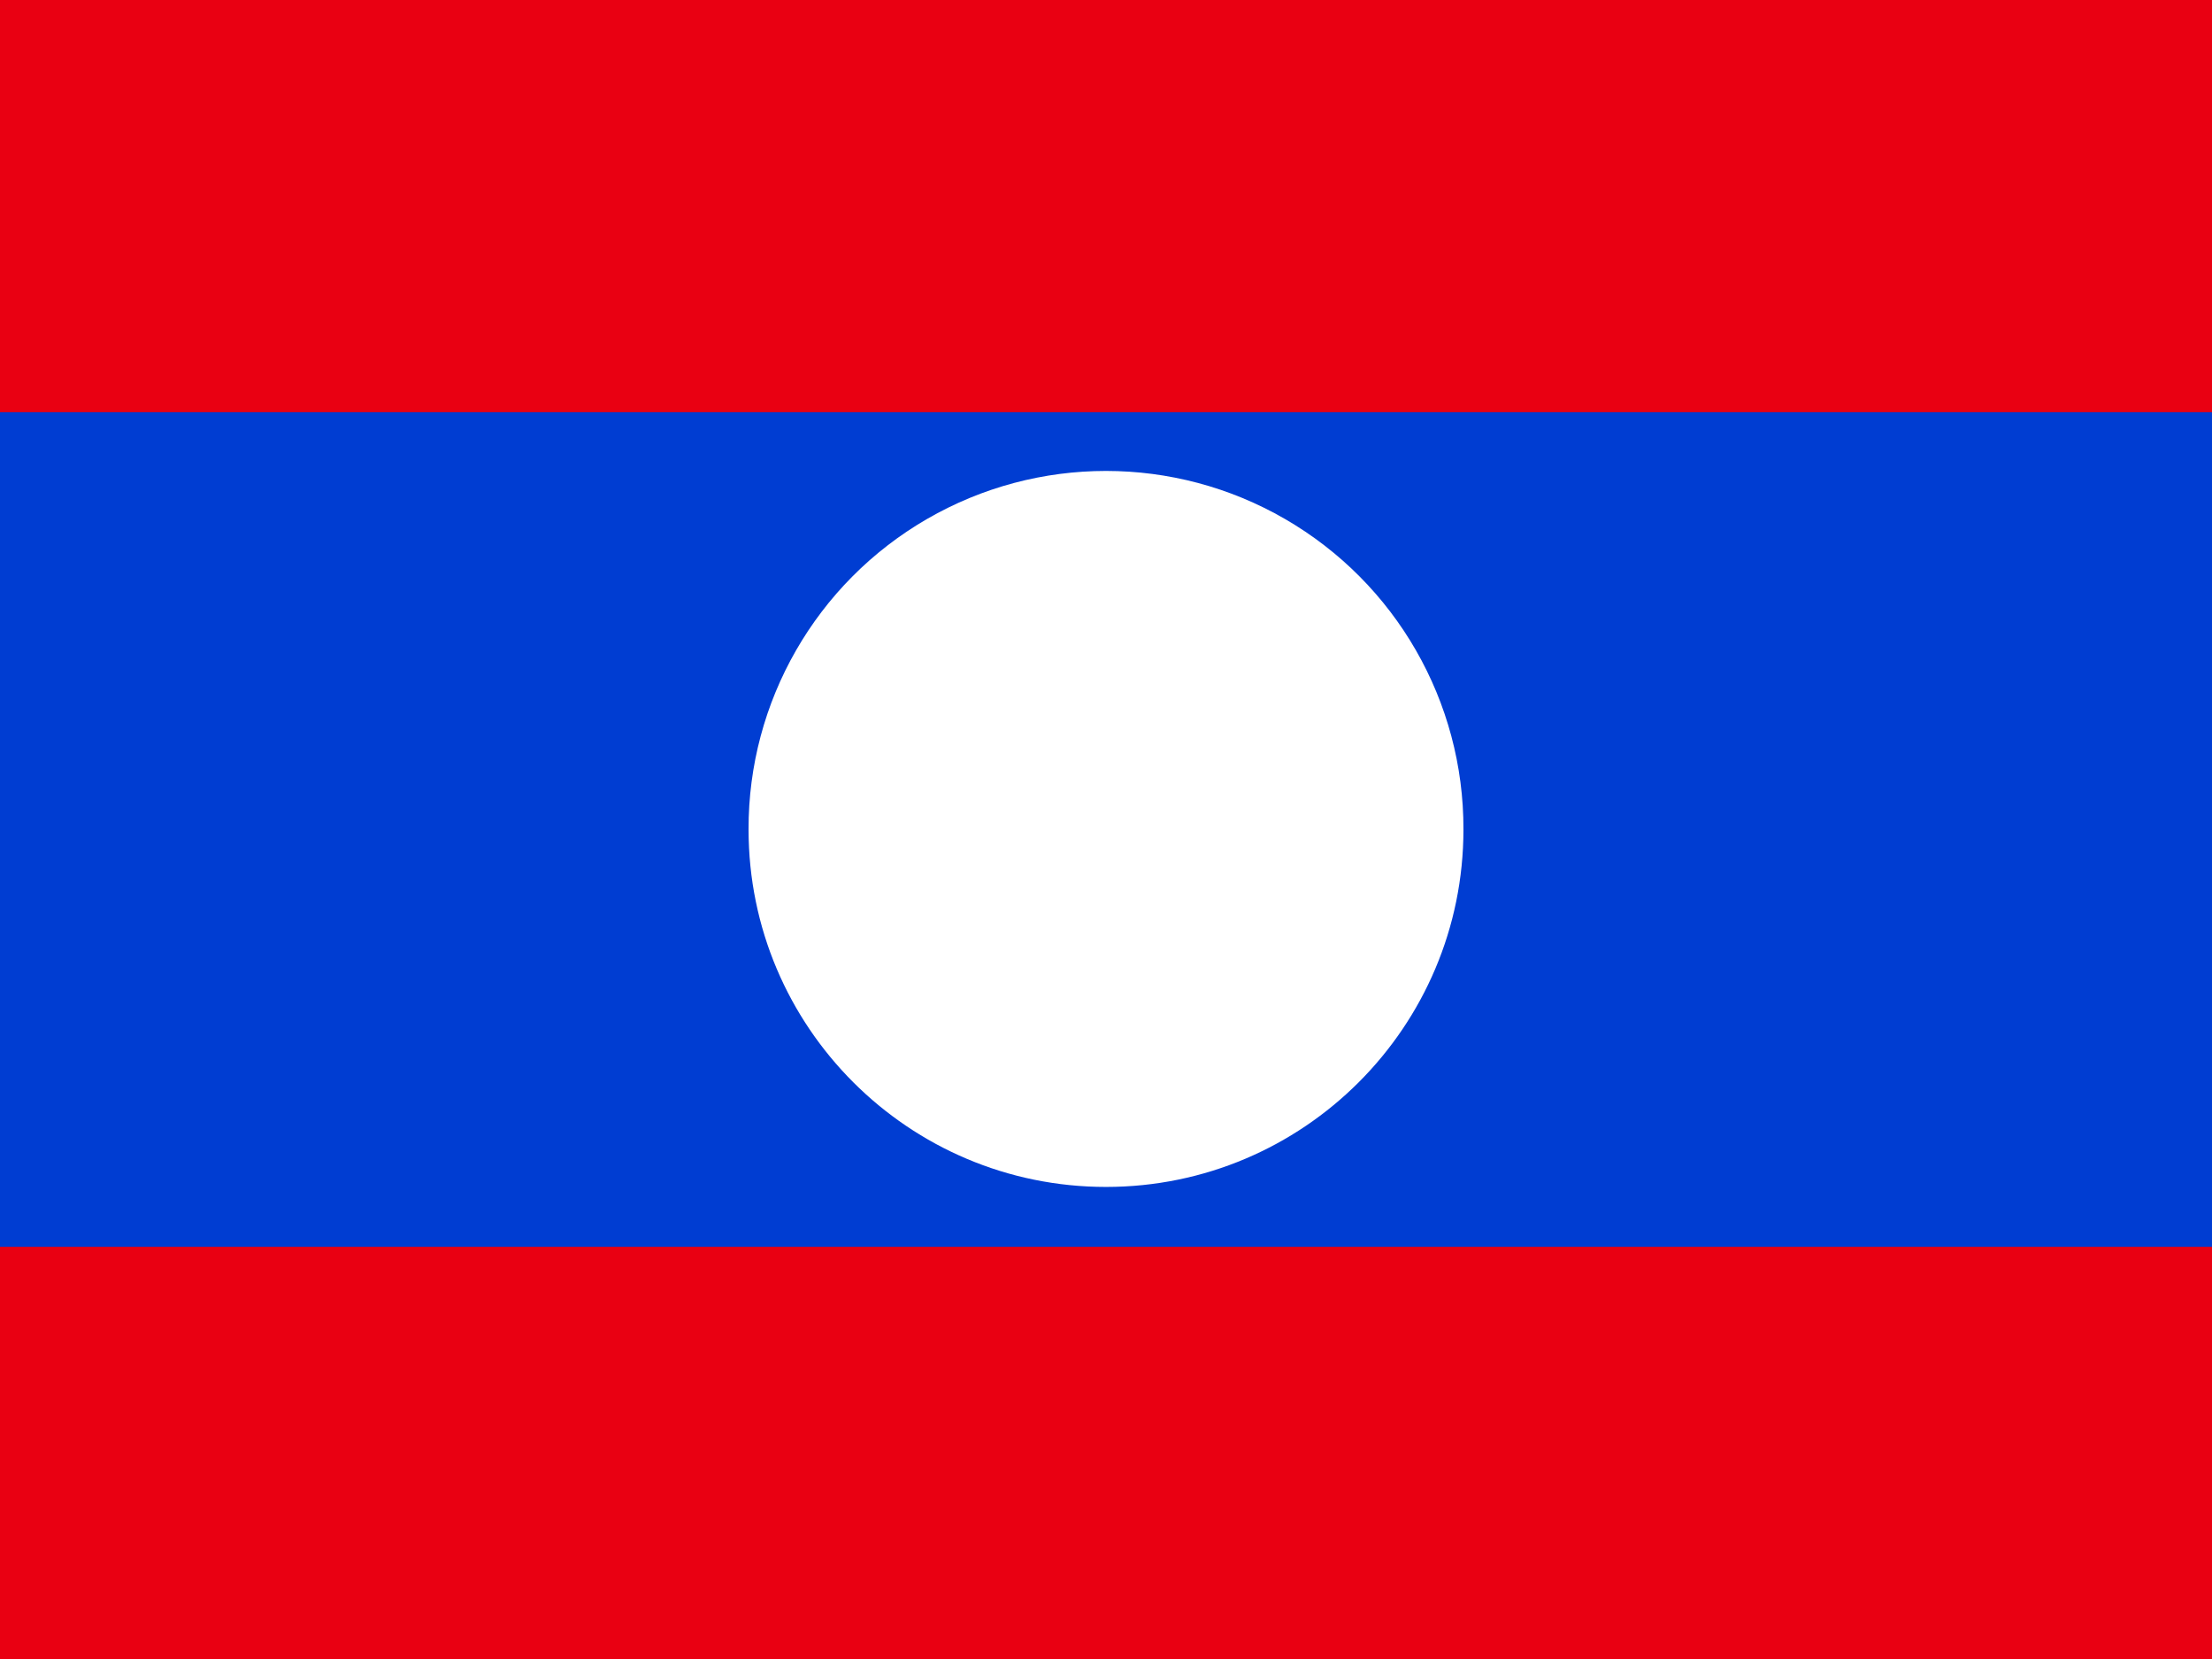
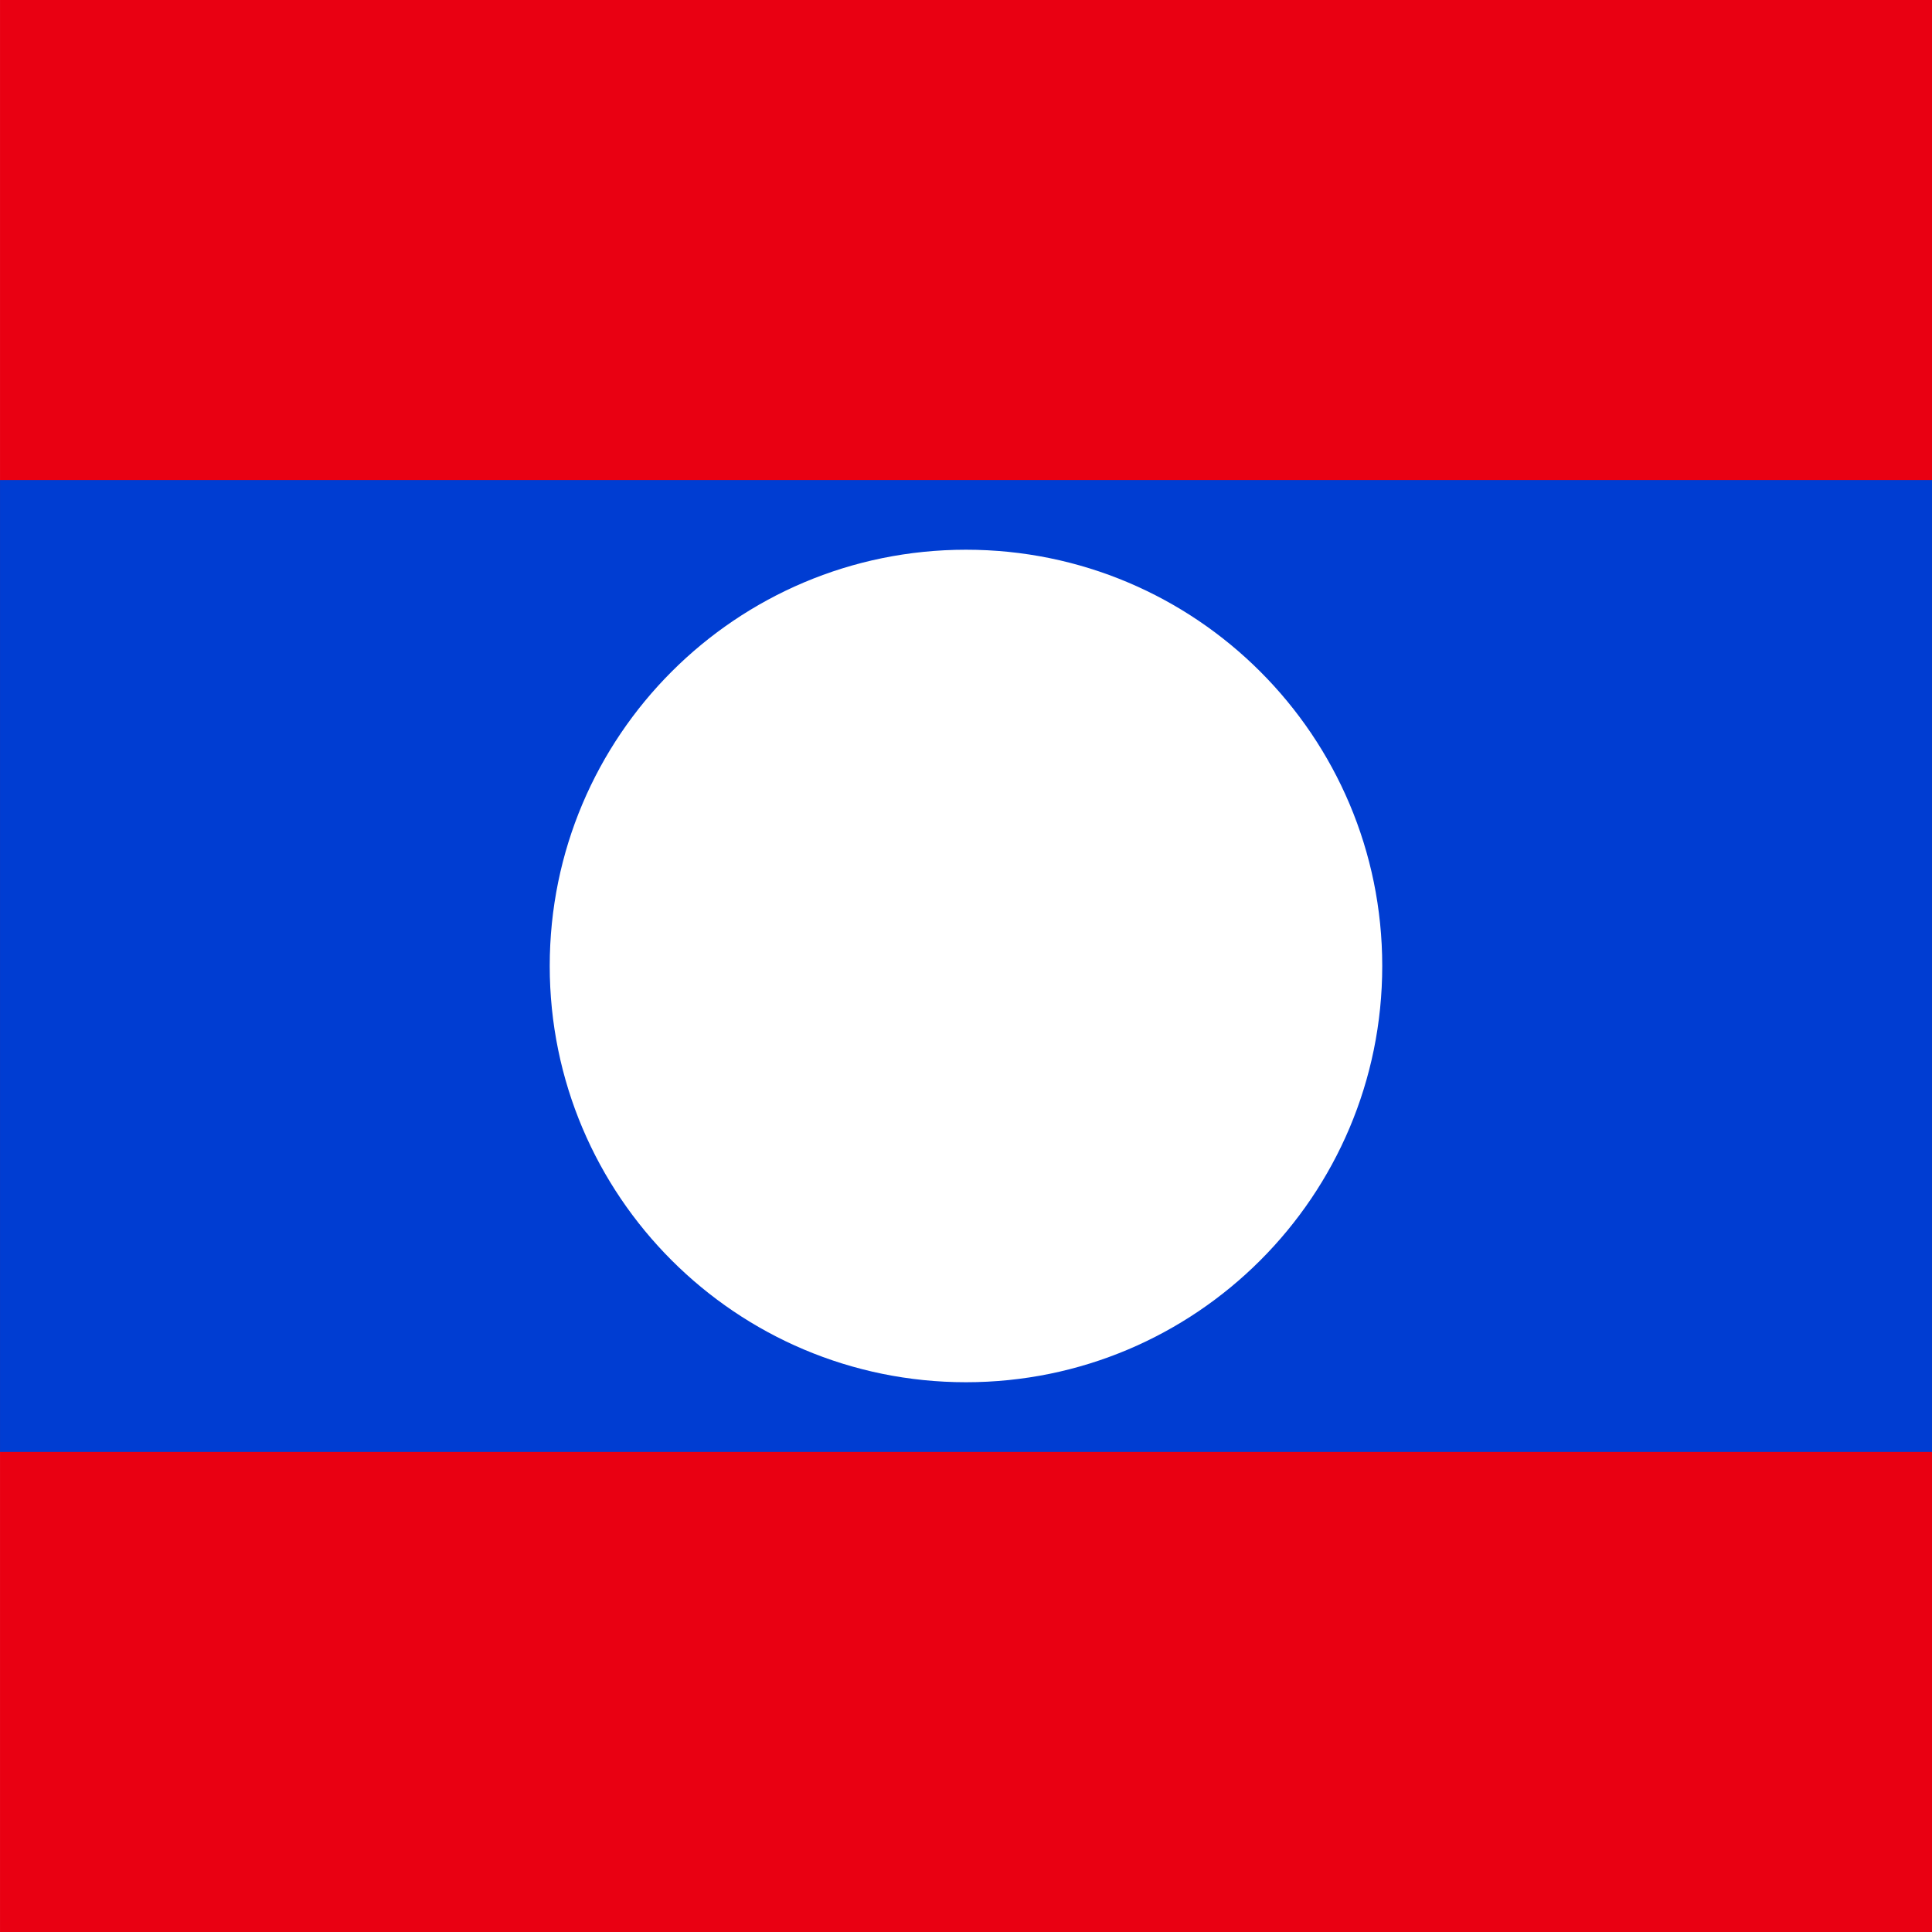
- <svg xmlns="http://www.w3.org/2000/svg" height="480" width="640" id="flag-icon-css-la">
+ <svg xmlns="http://www.w3.org/2000/svg" height="512" width="512" id="flag-icon-css-la">
  <defs>
    <clipPath id="a">
-       <path fill-opacity=".67" d="M0 0h640v480H0z" />
+       <path fill-opacity=".67" d="M177.17 0h708.66v708.66H177.17z" />
    </clipPath>
  </defs>
-   <g fill-rule="evenodd" clip-path="url(#a)">
-     <path fill="#e90012" d="M-40 0h720v480H-40z" />
-     <path fill="#003dd2" d="M-40 119.26h720v241.48H-40z" />
-     <path d="M423.42 239.998a103.419 103.419 0 1 1-206.838 0 103.419 103.419 0 1 1 206.837 0z" fill="#fff" />
+   <g clip-path="url(#a)" fill-rule="evenodd" transform="translate(-128) scale(.72249)">
+     <path fill="#e90012" d="M0 0h1063v708.66H0z" />
+     <path fill="#003dd2" d="M0 176.072h1063v356.51H0z" />
+     <path d="M684.172 354.321c0 84.325-68.359 152.683-152.683 152.683s-152.683-68.358-152.683-152.683 68.358-152.683 152.683-152.683 152.683 68.359 152.683 152.683z" fill="#fff" />
  </g>
</svg>
